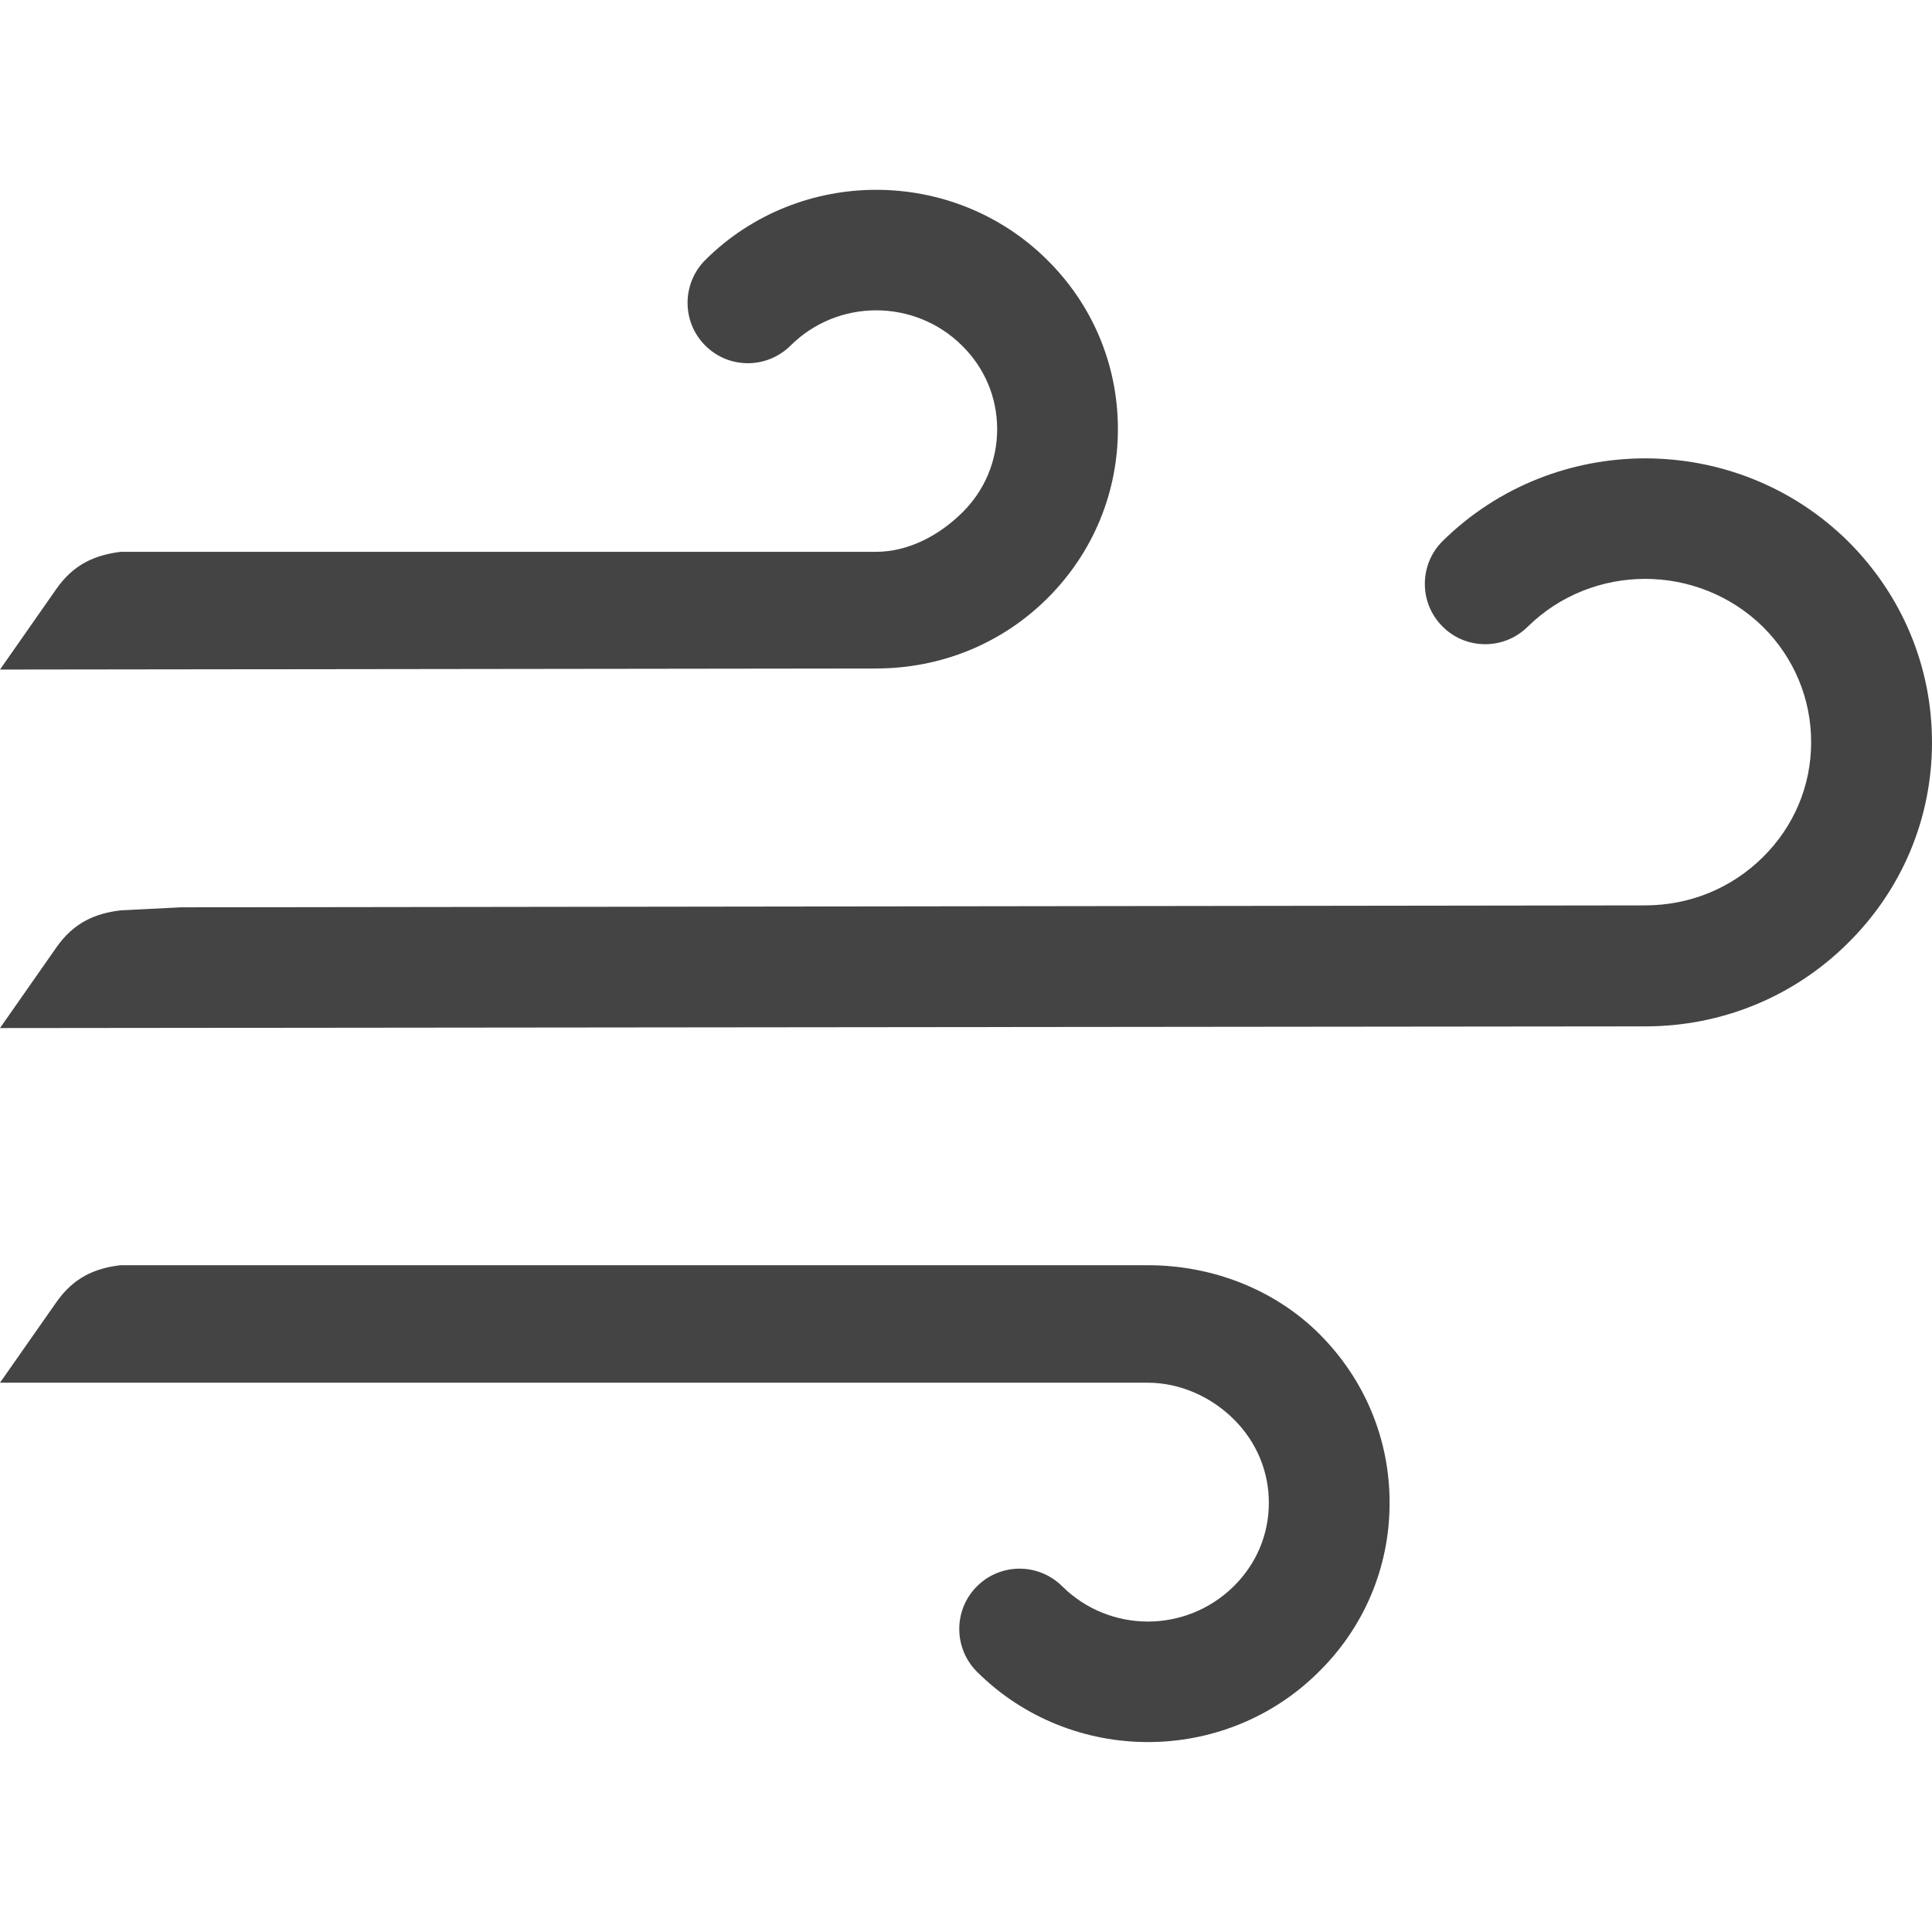
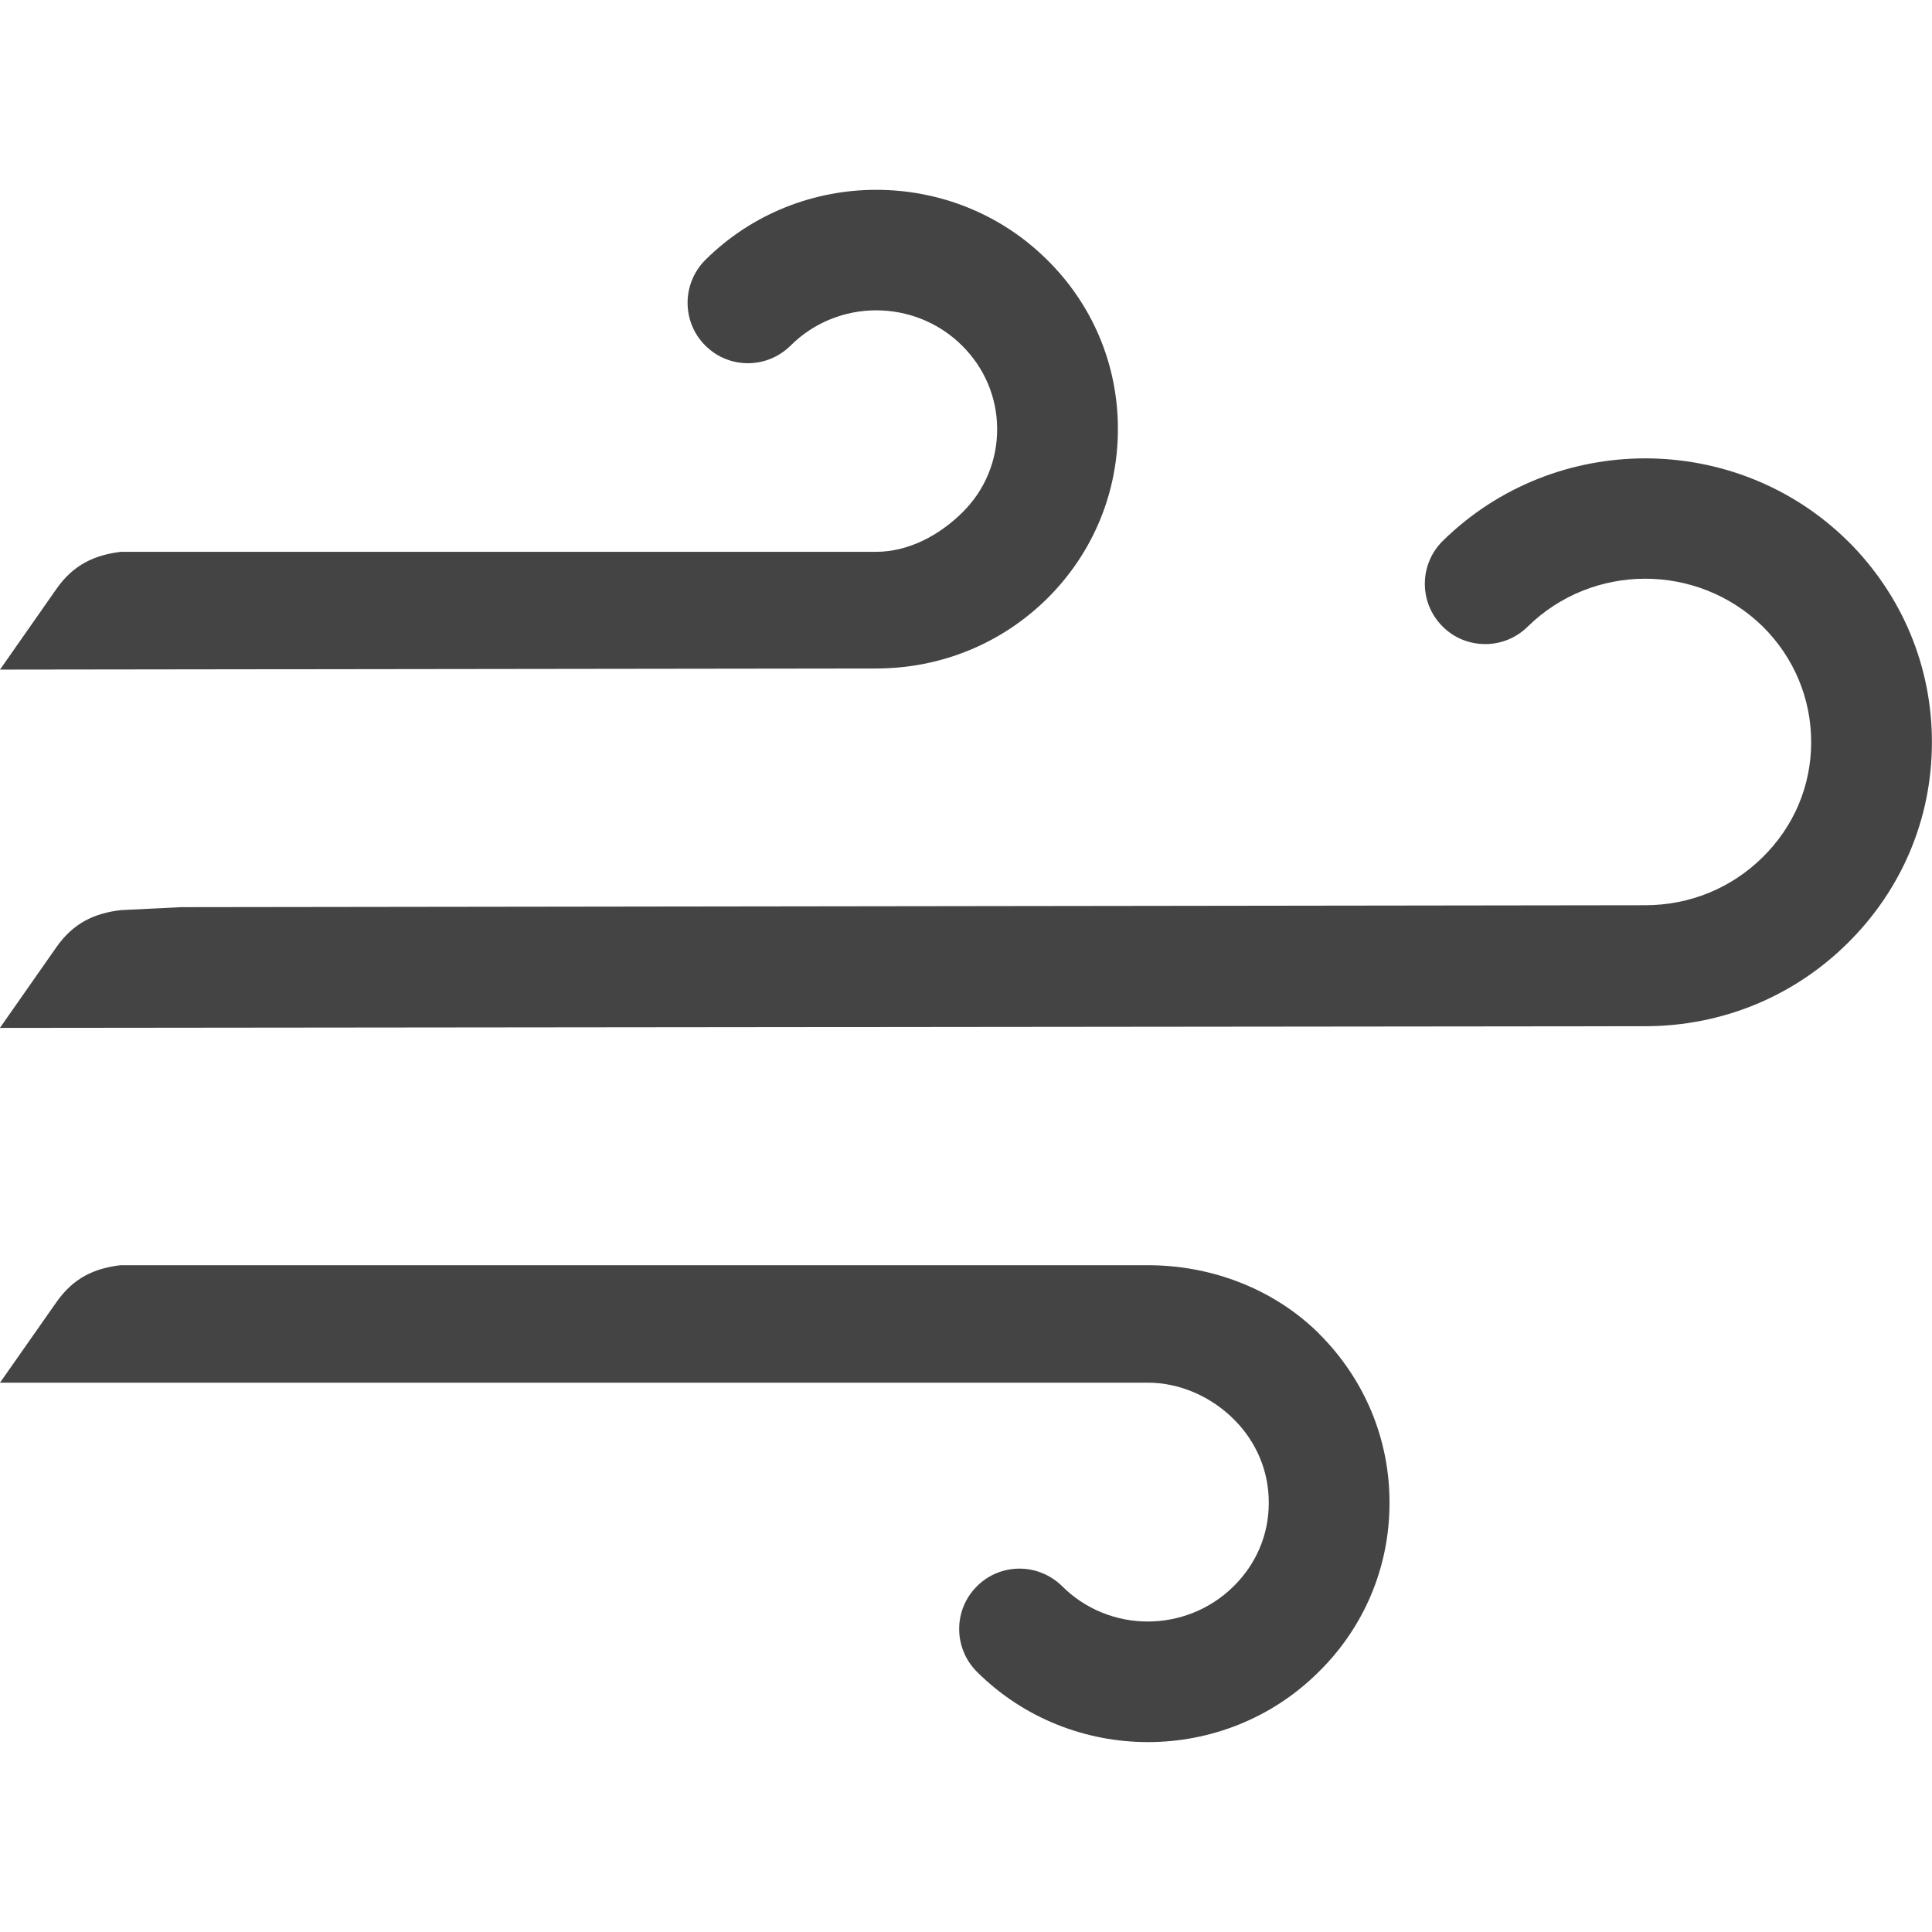
- <svg xmlns="http://www.w3.org/2000/svg" version="1.1" width="16" height="16" viewBox="0 0 16 16">
-   <path fill="#444" d="M5.839 2.86c-0.194-0.195-0.193-0.512 0.002-0.707 0.389-0.387 0.903-0.581 1.415-0.581 0.511 0 1.021 0.191 1.411 0.575 0.378 0.371 0.589 0.868 0.591 1.398 0.002 0.532-0.205 1.032-0.583 1.409s-0.883 0.582-1.419 0.582c-0.002 0-0.003 0-0.005 0l-7.251 0.009 0.467-0.668c0.14-0.2 0.313-0.28 0.533-0.307 0 0 6.254 0 6.254 0 0.272 0 0.526-0.138 0.716-0.326 0.187-0.185 0.289-0.432 0.288-0.694s-0.105-0.505-0.292-0.689c-0.196-0.194-0.453-0.291-0.71-0.291s-0.514 0.098-0.709 0.292c-0.098 0.097-0.226 0.146-0.353 0.146-0.129 0-0.257-0.049-0.355-0.148zM15.304 4.482c-0.463-0.457-1.071-0.686-1.679-0.686-0.606 0-1.213 0.228-1.676 0.683-0.197 0.194-0.199 0.511-0.005 0.707 0.098 0.1 0.227 0.149 0.356 0.149 0.127 0 0.253-0.048 0.351-0.144 0.269-0.265 0.622-0.397 0.974-0.397s0.706 0.133 0.975 0.397c0.258 0.257 0.4 0.597 0.399 0.958 0 0.359-0.143 0.697-0.401 0.951-0.26 0.257-0.604 0.397-0.971 0.398l-12.127 0.016-0.5 0.025c-0.22 0.026-0.393 0.107-0.533 0.307l-0.467 0.668 13.629-0.014c0.631-0.001 1.225-0.245 1.671-0.686 0.45-0.443 0.699-1.033 0.7-1.662s-0.246-1.222-0.696-1.67zM10.925 11.046c-0.372-0.37-0.889-0.568-1.418-0.568-0.001 0-8.51 0-8.51 0-0.218 0.026-0.39 0.106-0.53 0.306l-0.467 0.667c0 0 9.505 0 9.506 0 0.268 0 0.528 0.119 0.713 0.304 0.188 0.187 0.291 0.435 0.289 0.696-0.001 0.26-0.105 0.504-0.294 0.689-0.196 0.192-0.452 0.289-0.708 0.289s-0.514-0.098-0.709-0.292c-0.098-0.097-0.226-0.146-0.353-0.146-0.128 0-0.257 0.049-0.354 0.147-0.195 0.195-0.194 0.512 0.001 0.707 0.39 0.388 0.903 0.582 1.416 0.582 0.51 0 1.020-0.192 1.408-0.575 0.38-0.371 0.591-0.868 0.593-1.397 0.003-0.531-0.204-1.031-0.583-1.409z" />
+ <svg xmlns="http://www.w3.org/2000/svg" version="1.1" width="24" height="24" viewBox="0 0 24 24">
+   <path fill="#444" d="M8.759 4.29c-0.291-0.292-0.29-0.768 0.003-1.061 0.584-0.58 1.354-0.871 2.123-0.871 0.767 0 1.532 0.287 2.116 0.863 0.567 0.556 0.884 1.302 0.886 2.097 0.003 0.798-0.307 1.548-0.874 2.113-0.569 0.564-1.325 0.873-2.129 0.873-0.003 0-0.005 0-0.007 0l-10.877 0.014 0.701-1.002c0.21-0.3 0.469-0.42 0.799-0.461 0 0 9.381 0 9.381 0 0.408 0 0.789-0.207 1.074-0.489 0.281-0.277 0.434-0.648 0.432-1.041-0.002-0.391-0.158-0.757-0.438-1.034-0.294-0.291-0.68-0.436-1.065-0.436s-0.771 0.147-1.063 0.438c-0.147 0.146-0.339 0.219-0.53 0.219-0.194 0-0.385-0.074-0.532-0.222zM22.956 6.723c-0.694-0.686-1.607-1.029-2.518-1.029-0.909 0-1.82 0.342-2.514 1.024-0.296 0.291-0.299 0.766-0.008 1.060 0.147 0.15 0.341 0.223 0.534 0.223 0.191 0 0.38-0.072 0.527-0.216 0.403-0.397 0.933-0.596 1.461-0.596 0.529 0 1.059 0.2 1.462 0.596 0.387 0.385 0.6 0.896 0.599 1.437 0 0.539-0.215 1.046-0.602 1.426-0.39 0.386-0.906 0.596-1.456 0.597l-18.191 0.024-0.75 0.037c-0.33 0.039-0.59 0.161-0.8 0.461l-0.701 1.002 20.444-0.021c0.947-0.002 1.837-0.367 2.506-1.029 0.675-0.665 1.049-1.549 1.050-2.493 0.002-0.945-0.369-1.833-1.044-2.505zM16.388 16.569c-0.558-0.555-1.334-0.852-2.127-0.852-0.001 0-12.765 0-12.765 0-0.327 0.039-0.585 0.159-0.795 0.459l-0.701 1c0 0 14.258 0 14.259 0 0.402 0 0.792 0.178 1.069 0.456 0.282 0.28 0.437 0.652 0.433 1.044-0.001 0.39-0.157 0.756-0.441 1.034-0.294 0.288-0.678 0.433-1.062 0.433-0.386 0-0.771-0.147-1.063-0.438-0.147-0.145-0.339-0.219-0.53-0.219-0.192 0-0.385 0.073-0.531 0.221-0.293 0.293-0.291 0.768 0.002 1.061 0.585 0.582 1.355 0.873 2.124 0.873 0.765 0 1.53-0.288 2.112-0.863 0.57-0.556 0.886-1.302 0.889-2.095 0.005-0.797-0.306-1.547-0.874-2.114z" />
</svg>
